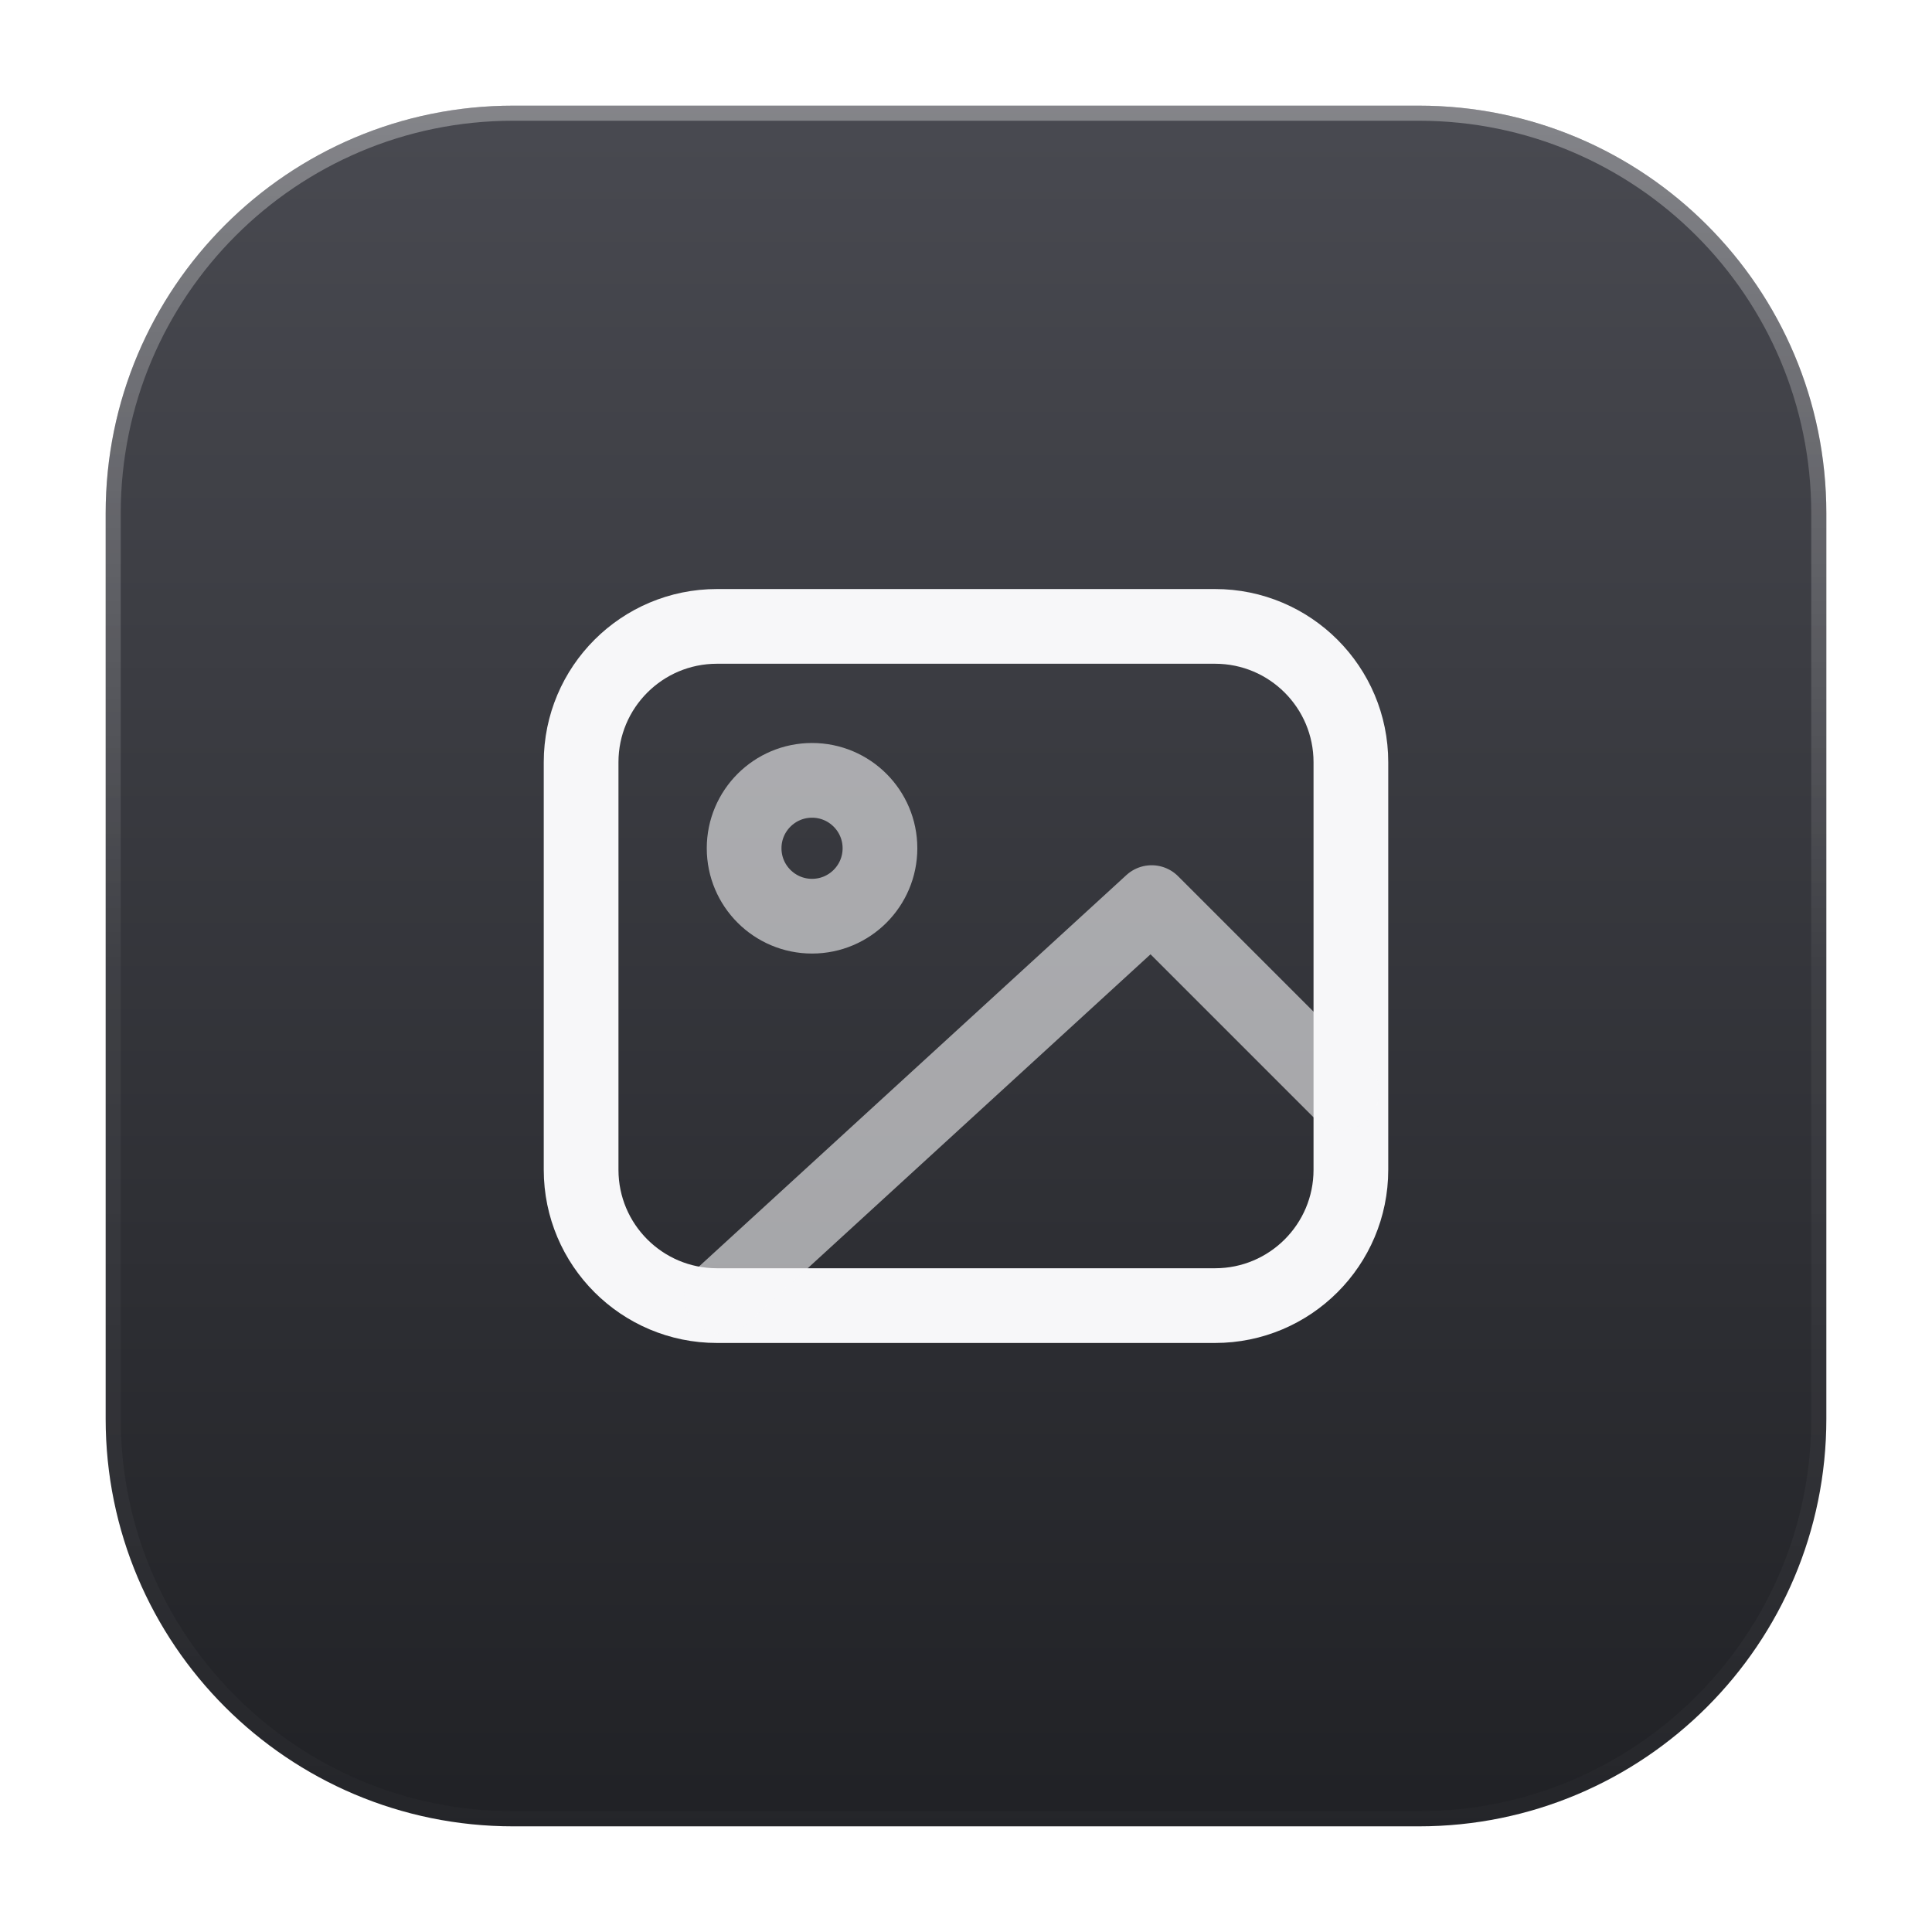
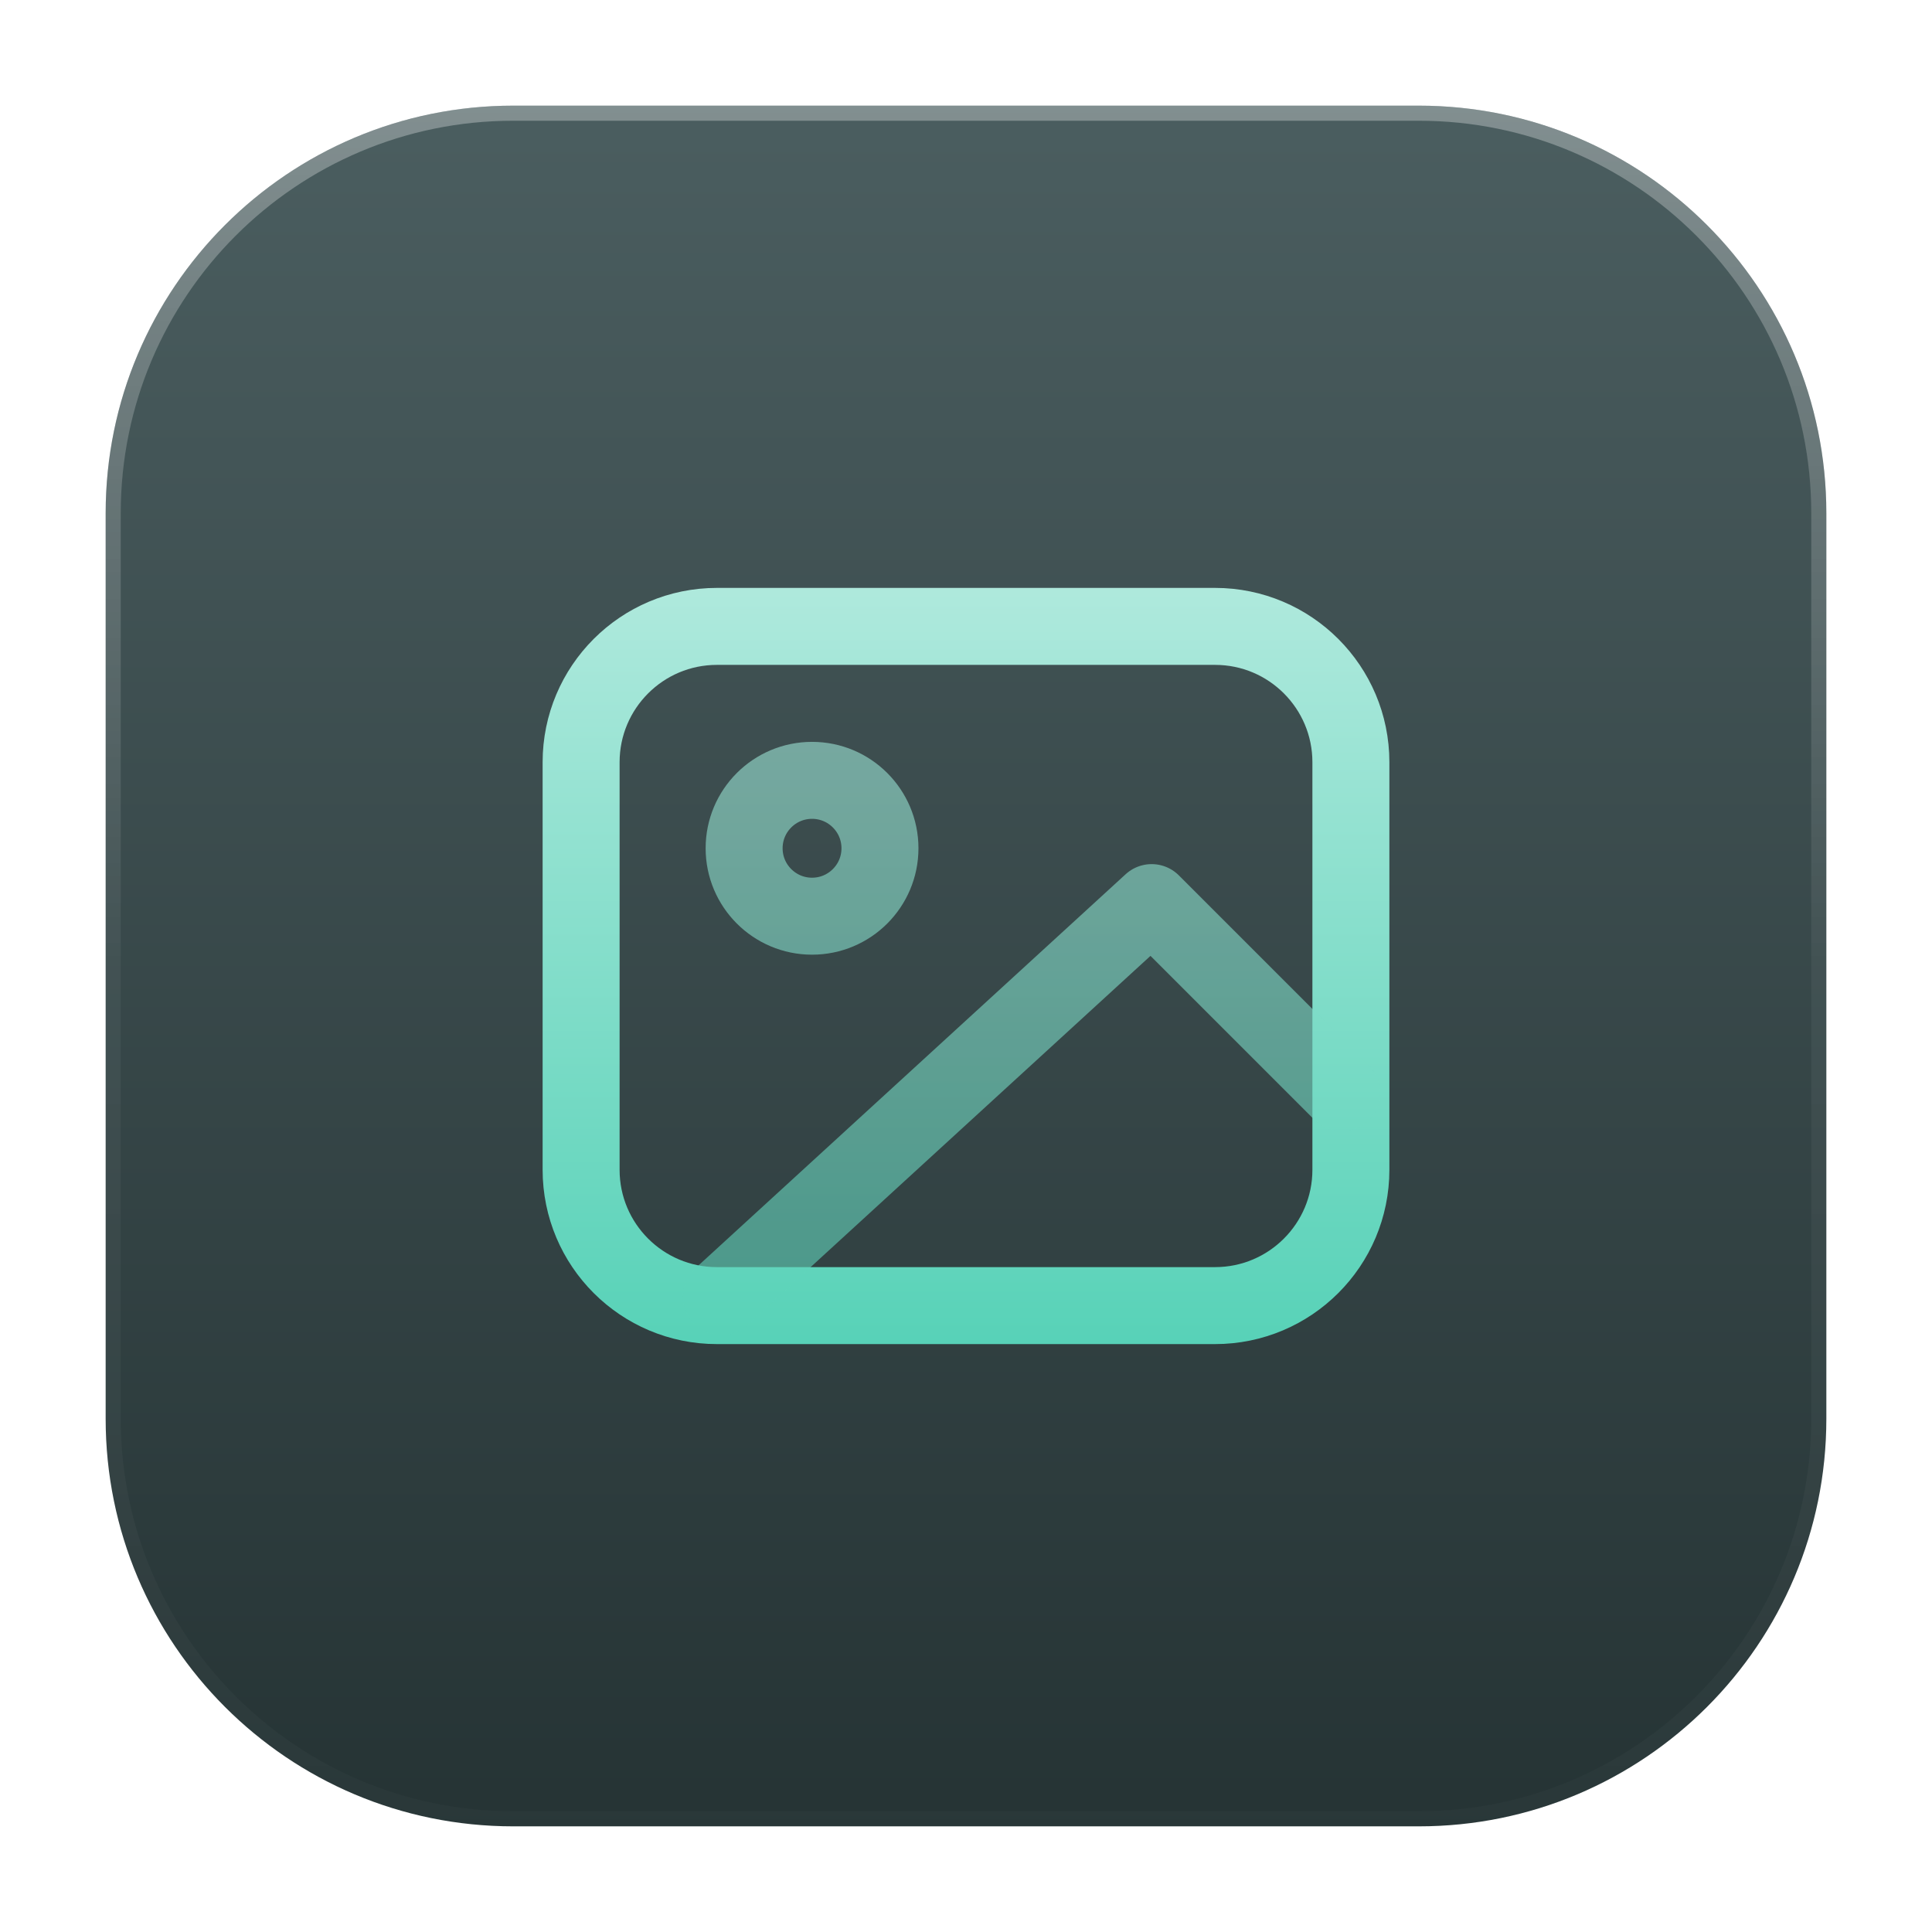
<svg xmlns="http://www.w3.org/2000/svg" viewBox="0 0 128 128" width="128" height="128">
  <defs>
    <linearGradient id="t" x1="0" y1="0" x2="0" y2="1">
-       <stop offset="0" stop-color="#494a51" />
-       <stop offset="1" stop-color="#202125" />
+       <stop offset="0" stop-color="#4b5e60" />
+       <stop offset="1" stop-color="#253334" />
    </linearGradient>
    <linearGradient id="r" x1="0" y1="0" x2="0" y2="1">
-       <stop offset="0" stop-color="#fff" stop-opacity="0.32" />
+       <stop offset="0" stop-color="#fff" stop-opacity="0.30" />
      <stop offset="0.5" stop-color="#fff" stop-opacity="0.05" />
      <stop offset="1" stop-color="#fff" stop-opacity="0.02" />
    </linearGradient>
-     <linearGradient id="i" x1="0" y1="0" x2="0" y2="1">
-       <stop offset="0" stop-color="#ffffff" />
-       <stop offset="1" stop-color="#f7f7f9" stop-opacity="0.82" />
+     <linearGradient id="i" gradientUnits="userSpaceOnUse" x1="0" y1="3" x2="0" y2="21">
+       <stop offset="0" stop-color="#b2eade" />
+       <stop offset="1" stop-color="#54d1b6" />
    </linearGradient>
  </defs>
  <rect x="7" y="7" width="114" height="114" rx="27" fill="url(#t)" />
  <rect x="7.500" y="7.500" width="113" height="113" rx="26.500" fill="none" stroke="url(#r)" />
-   <g transform="translate(28 28) scale(3)" fill="none" stroke="#f7f7f9" stroke-width="1.650" stroke-linecap="round" stroke-linejoin="round">
+   <g transform="translate(28 28) scale(3)" fill="none" stroke="url(#i)" stroke-width="1.700" stroke-linecap="round" stroke-linejoin="round">
    <path d="M6.5 4.5h11a3 3 0 0 1 3 3v9a3 3 0 0 1 -3 3h-11a3 3 0 0 1 -3 -3v-9a3 3 0 0 1 3 -3z" opacity="1" />
    <path d="M7.1 9.4a1.5 1.5 0 1 0 3.0 0a1.5 1.5 0 1 0 -3.0 0z M20.300 14.800l-4.200-4.200L6.600 19.300" opacity="0.6" />
  </g>
</svg>
